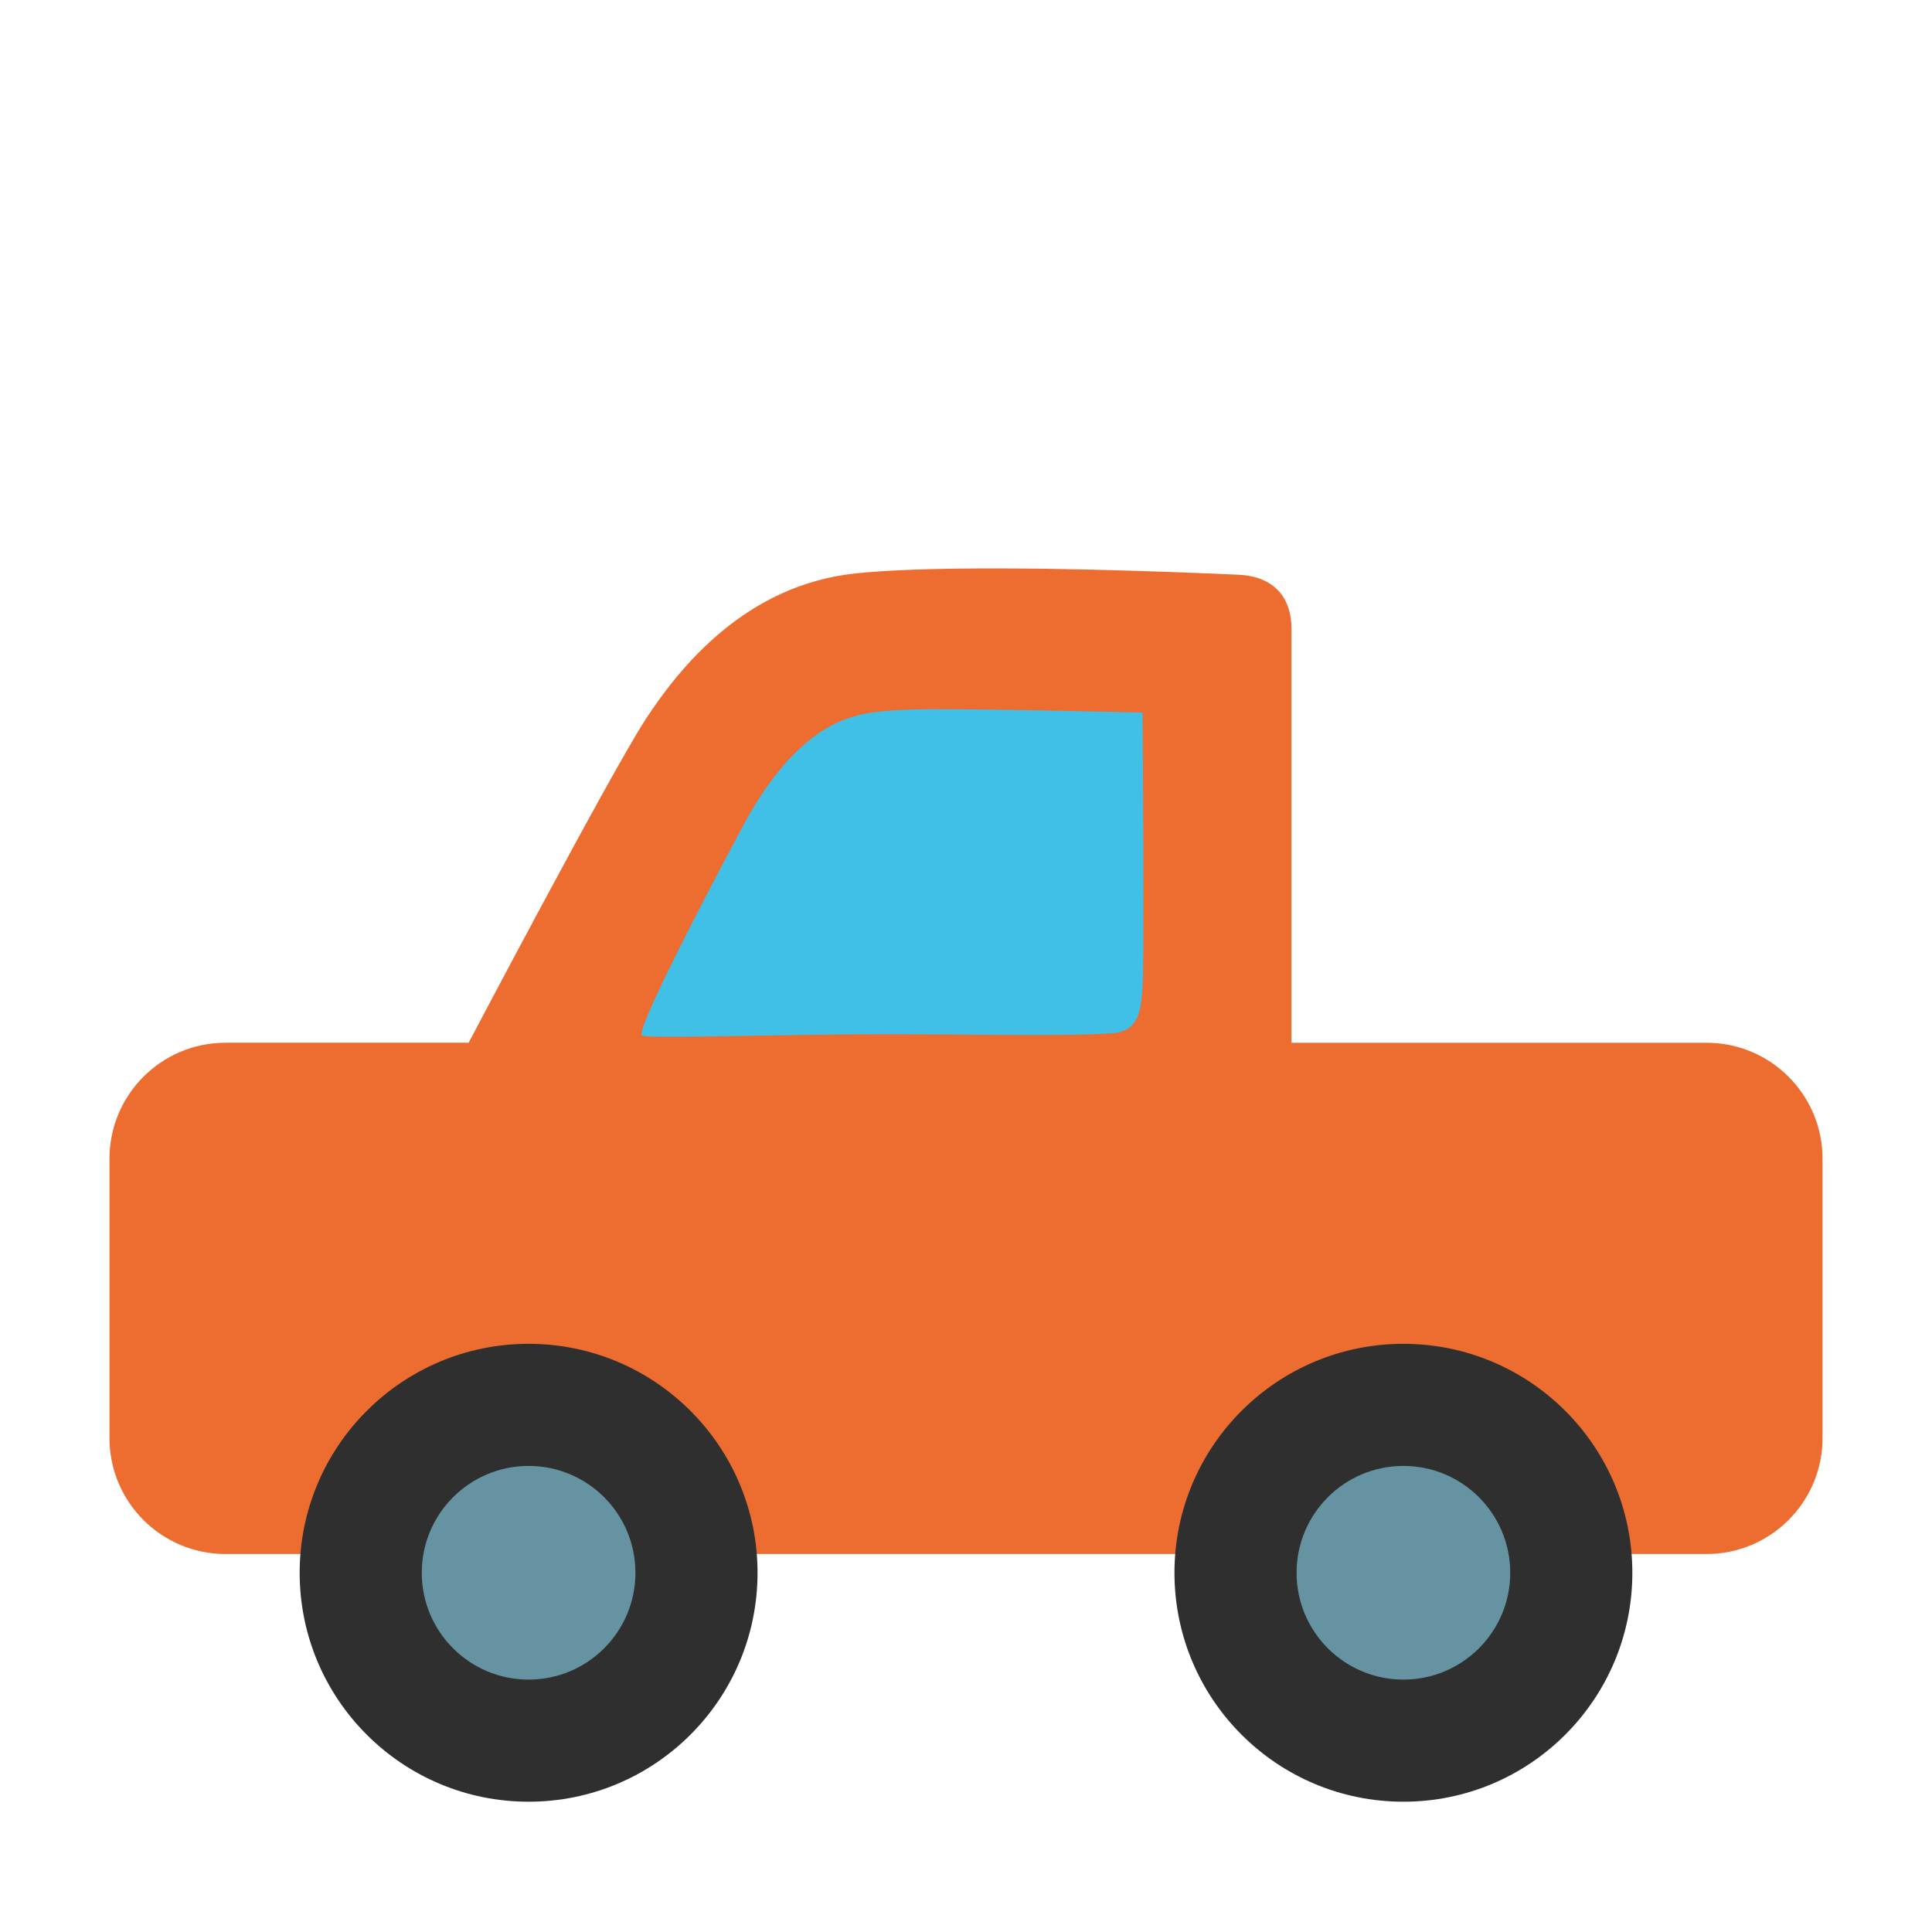
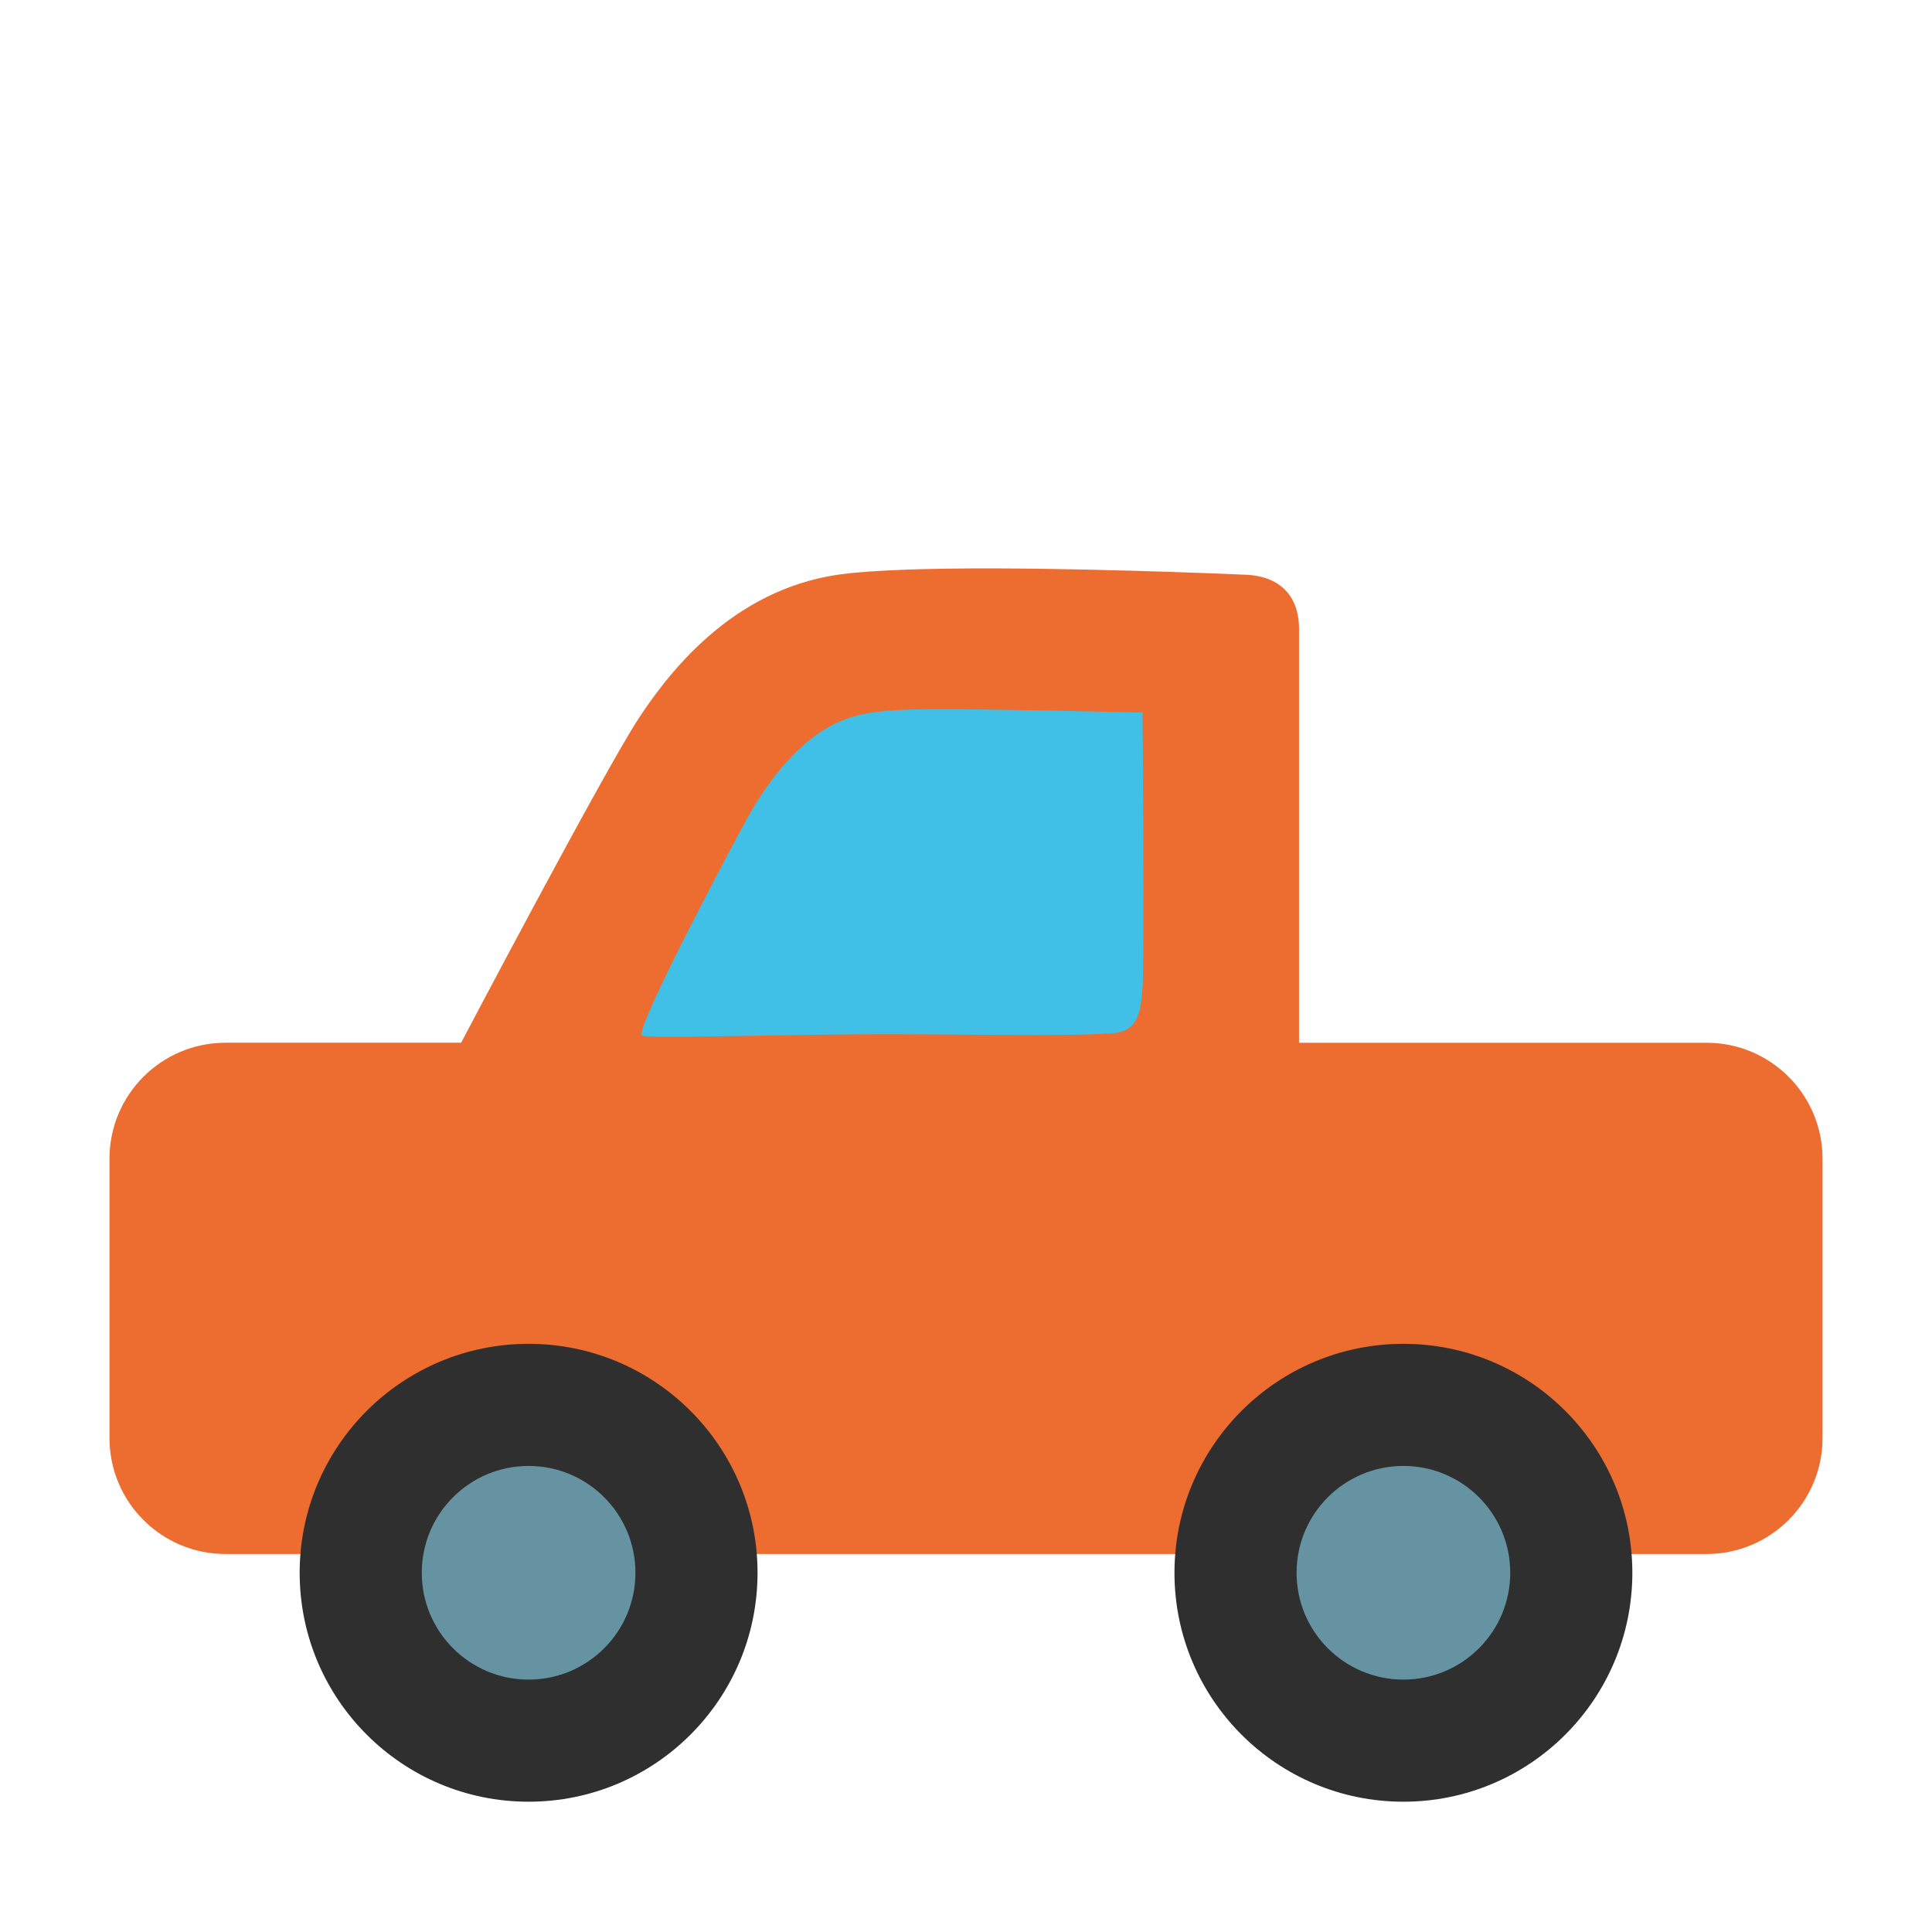
<svg xmlns="http://www.w3.org/2000/svg" version="1.1" id="Layer_2" x="0px" y="0px" viewBox="0 0 128 128" style="enable-background:new 0 0 128 128;" xml:space="preserve">
  <defs id="defs17" />
  <g id="g22" transform="translate(0,2.712909)">
    <g id="g18" transform="translate(3.932459,-2.755938)">
-       <path id="path1" style="fill:#ed6c30" d="m 59.456,37.716 c -2.552,0.034 -4.906,0.128 -6.706,0.317 -7.199,0.756 -11.574,6.085 -13.915,9.678 C 36.492,51.317 27.117,69.127 27.117,69.127 H 11.007 c -4.245,0 -7.686,3.441 -7.686,7.686 v 18.501 c 0,4.245 3.441,7.686 7.686,7.686 h 98.122 c 4.245,0 7.686,-3.441 7.686,-7.686 V 76.814 c 0,-4.245 -3.441,-7.686 -7.686,-7.686 H 81.631 V 41.714 c 0,-2.342 -1.425,-3.507 -3.519,-3.594 -1.571,-0.065 -11.001,-0.506 -18.656,-0.404 z" />
+       <path id="path1" style="fill:#ed6c30" d="m 58.956,37.716 c -2.552,0.034 -4.906,0.128 -6.706,0.317 -7.199,0.756 -11.574,6.085 -13.915,9.678 -2.342,3.606 -11.717,21.416 -11.717,21.416 H 11.007 c -4.245,0 -7.686,3.441 -7.686,7.686 v 18.501 c 0,4.245 3.441,7.686 7.686,7.686 h 98.122 c 4.245,0 7.686,-3.441 7.686,-7.686 V 76.814 c 0,-4.245 -3.441,-7.686 -7.686,-7.686 H 82.131 V 41.714 c 0,-2.342 -1.425,-3.507 -3.519,-3.594 -1.571,-0.065 -12.001,-0.506 -19.656,-0.404 z" />
      <path style="fill:#40c0e7" d="m 38.598,68.64 c -0.496,-0.434 6.257,-13.109 7.05,-14.522 1.685,-2.974 3.494,-4.845 5.192,-5.836 1.685,-0.991 3.271,-1.14 5.477,-1.227 3.085,-0.112 15.451,0.198 15.451,0.198 0,0 0.124,16.542 0,18.165 -0.112,1.636 -0.273,2.974 -2.044,3.085 -3.643,0.235 -10.346,0.025 -16.567,0.062 -7.484,0.062 -14.299,0.297 -14.559,0.074 z" id="path15" />
    </g>
    <g id="g21" transform="translate(1.233139)">
      <circle style="fill:#2f2f2f;fill-opacity:1;stroke-width:35.906;stroke-linecap:round" id="path19" cx="33.788" cy="101.487" r="15.168" />
      <circle style="fill:#6593a2;fill-opacity:1;stroke-width:35.906;stroke-linecap:round" id="circle19" cx="33.788" cy="101.487" r="7.078" />
      <circle style="fill:#2f2f2f;fill-opacity:1;stroke-width:35.906;stroke-linecap:round" id="circle20" cx="91.746" cy="101.487" r="15.168" />
      <circle style="fill:#6593a2;fill-opacity:1;stroke-width:35.906;stroke-linecap:round" id="circle21" cx="91.746" cy="101.487" r="7.078" />
    </g>
  </g>
</svg>
